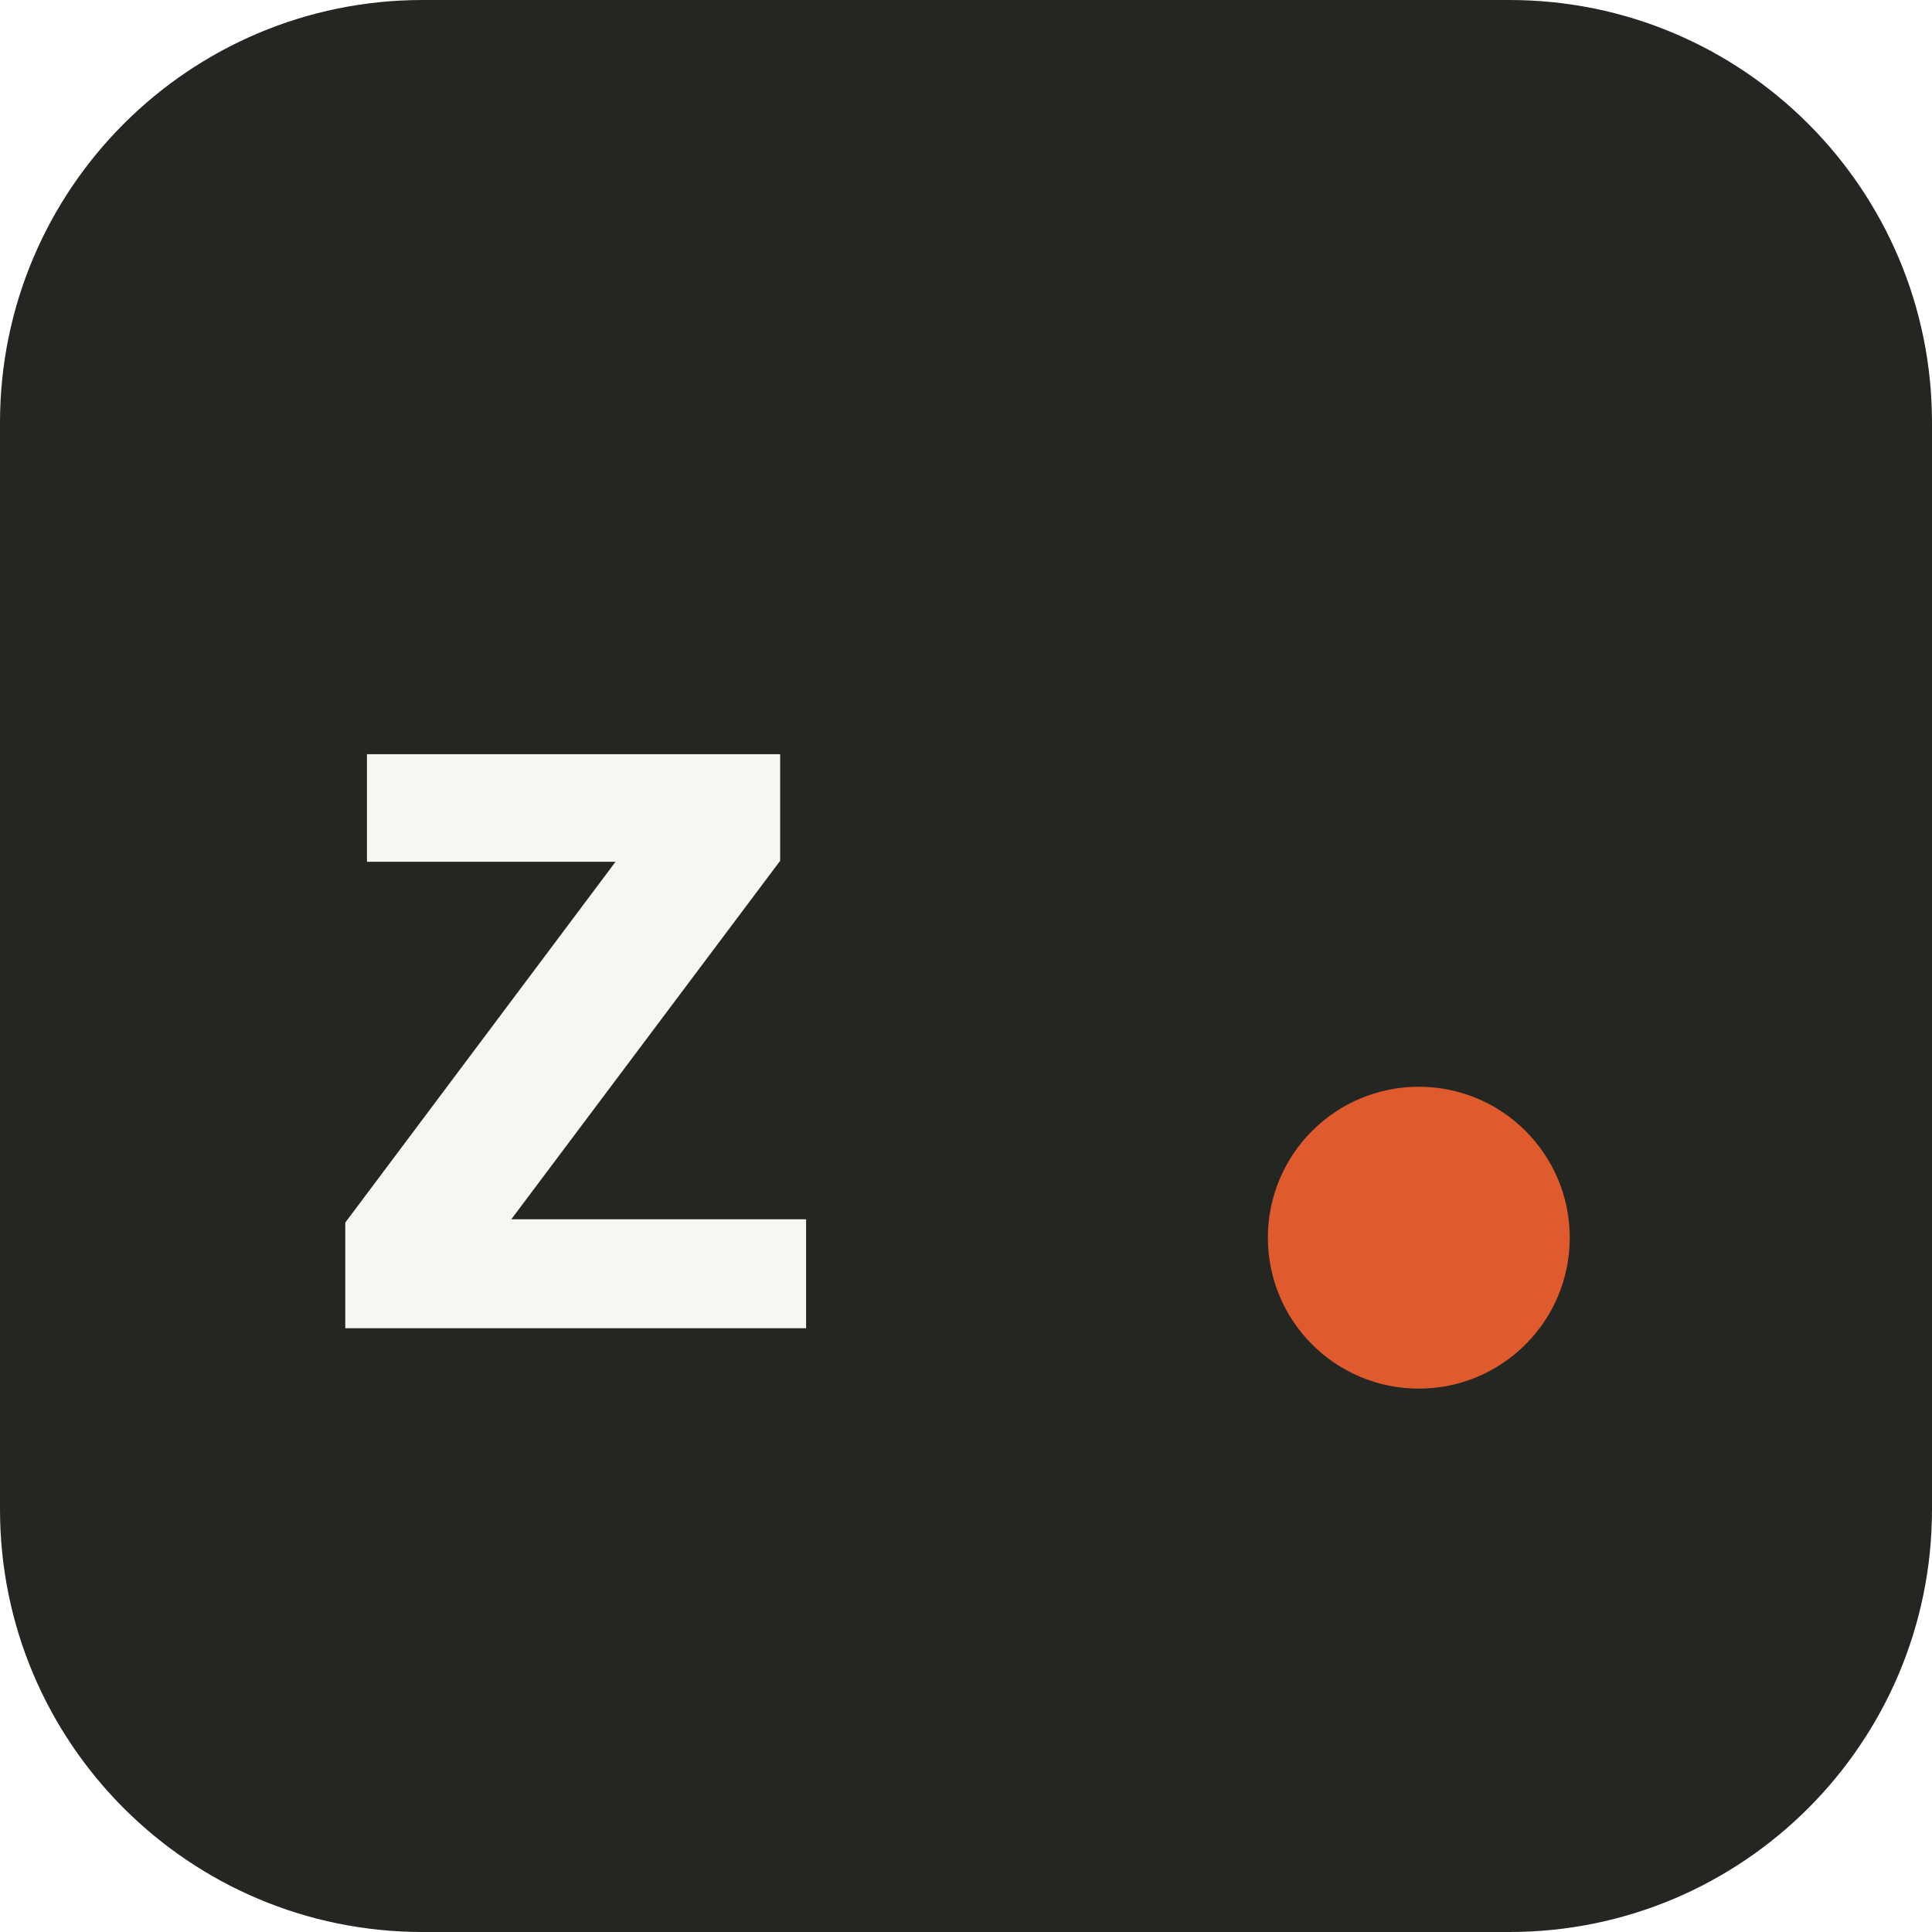
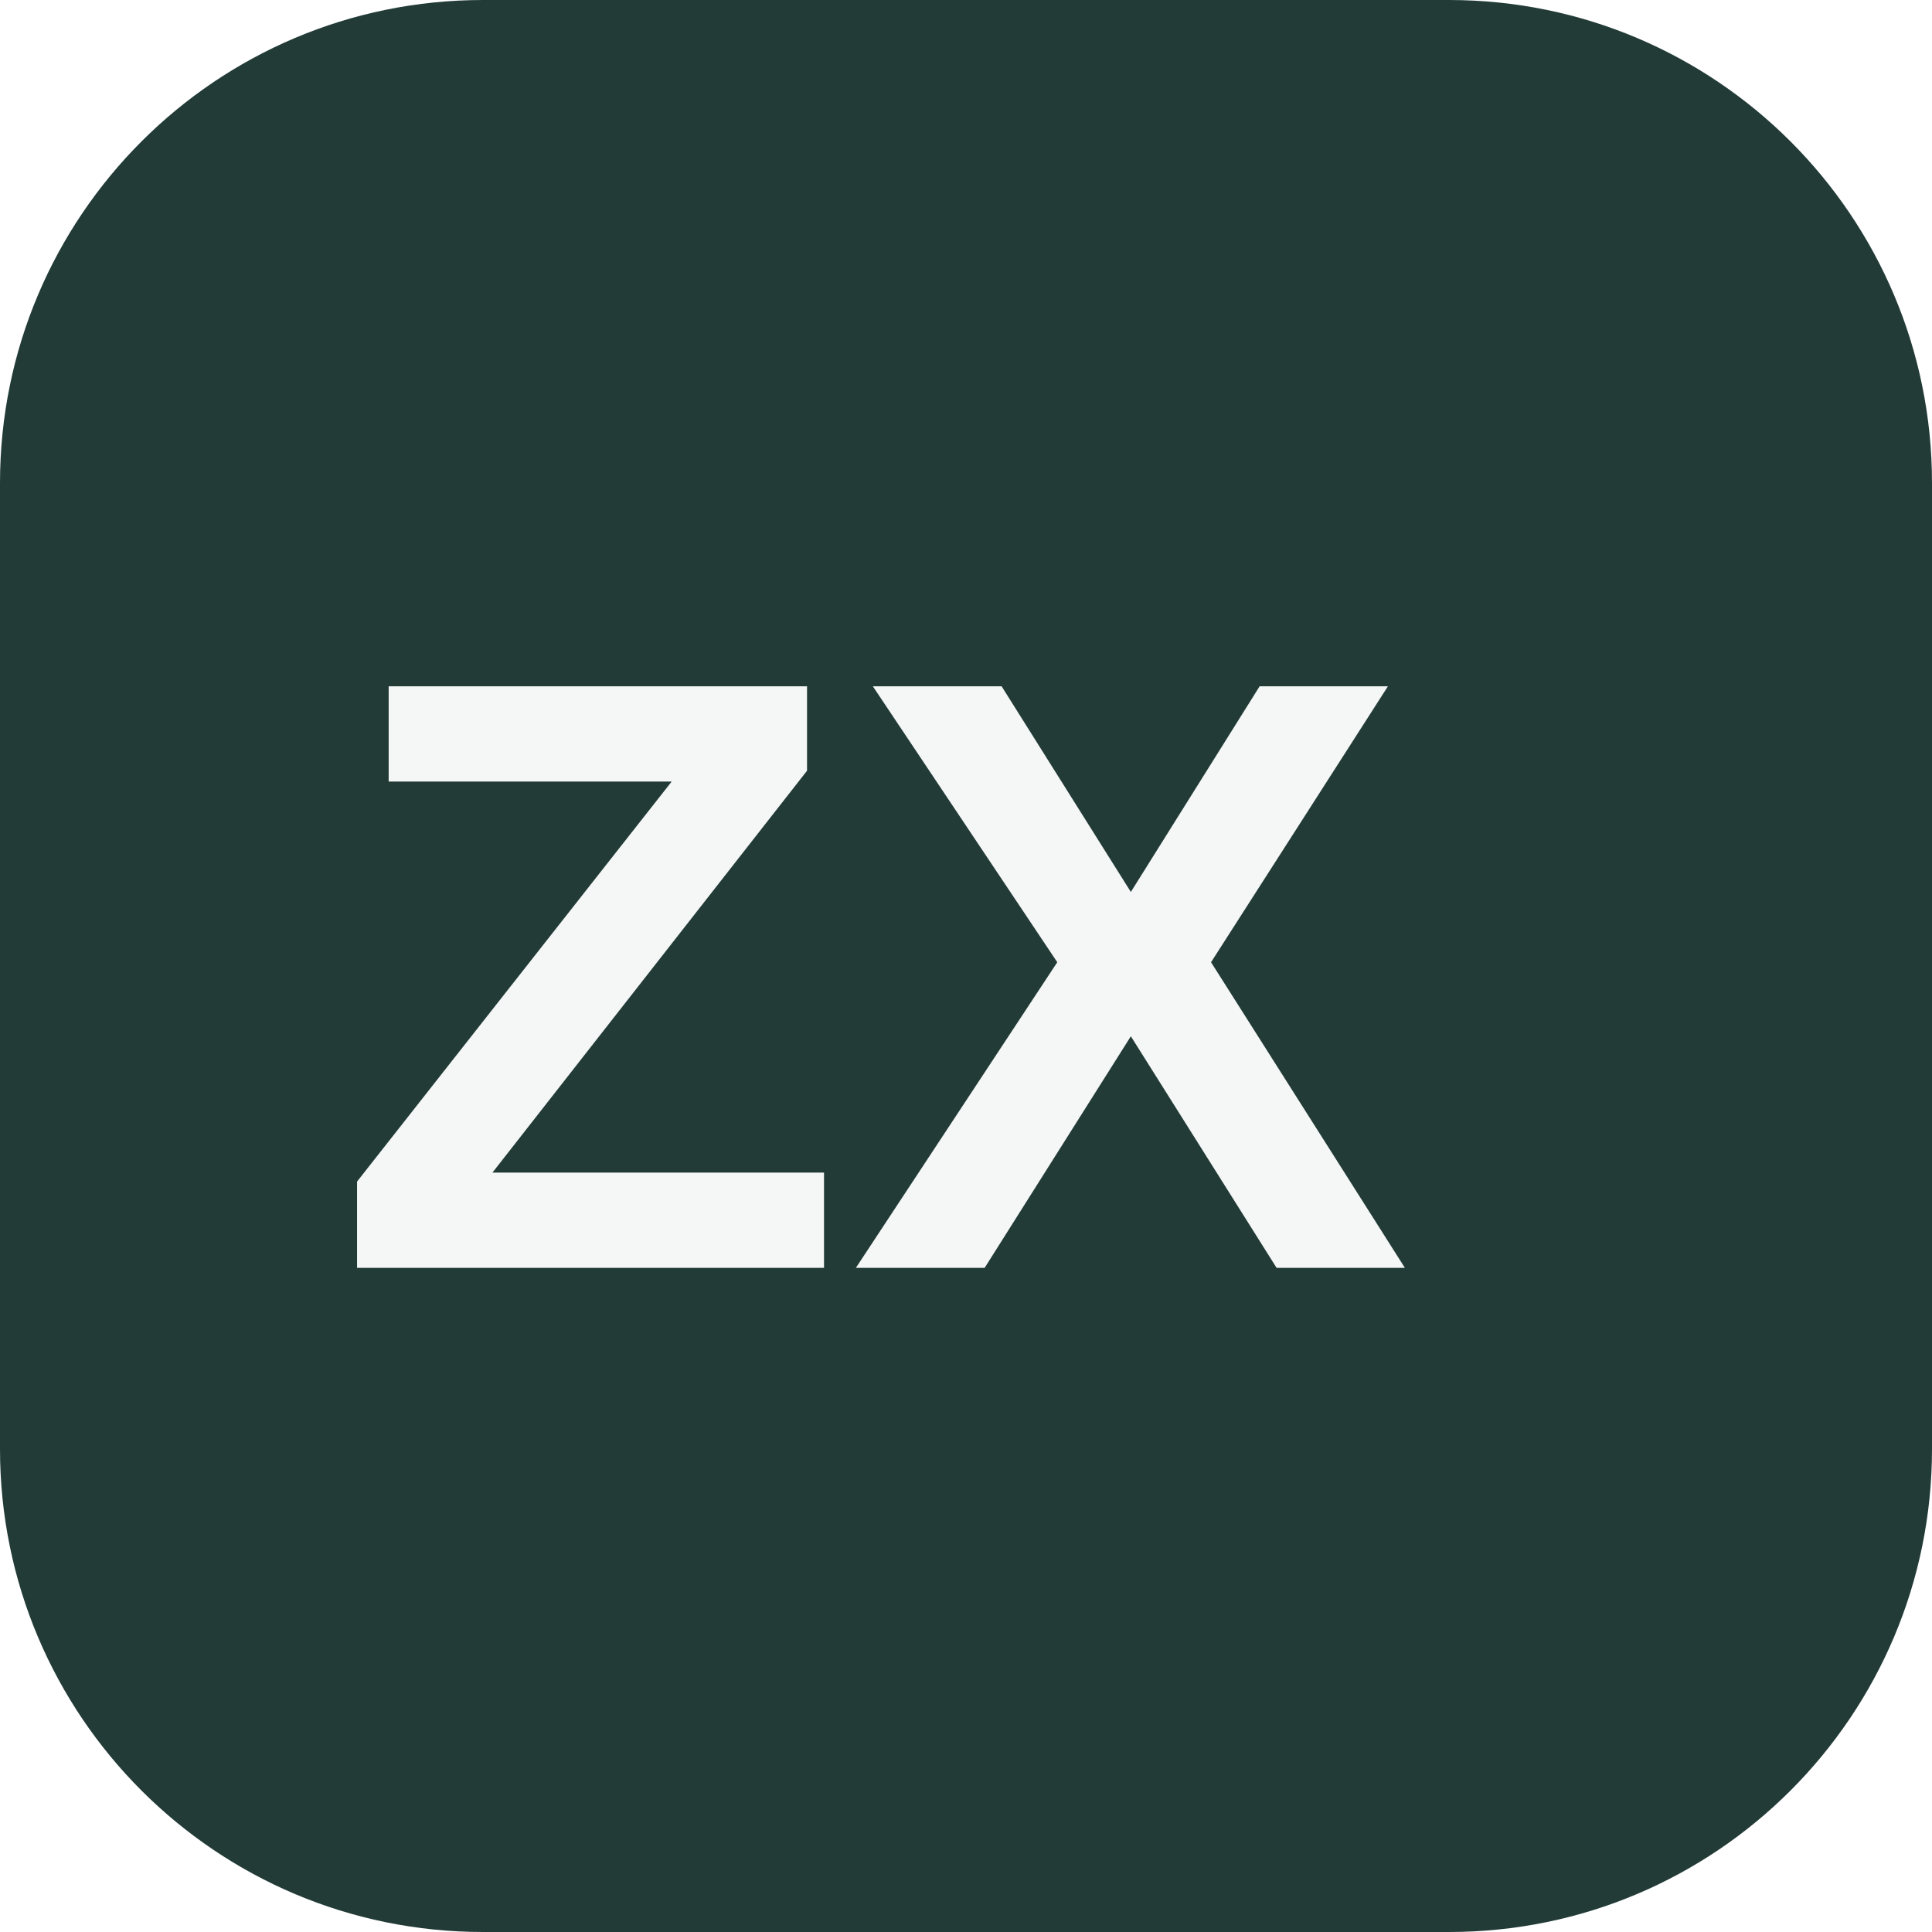
<svg xmlns="http://www.w3.org/2000/svg" viewBox="0 0 64 64">
-   <rect width="64" height="64" rx="14" fill="#242621" />
-   <text x="10" y="44" font-family="Arial,sans-serif" font-size="36" font-weight="bold" fill="#f7f6f2">z</text>
-   <circle cx="47" cy="41" r="5" fill="#df5b2e" />
+   <rect width="64" height="64" rx="16" fill="#223b37" />
+   <text x="11" y="42" font-family="Arial,sans-serif" font-size="28" font-weight="bold" fill="#f4f7f5">ZX</text>
</svg>
